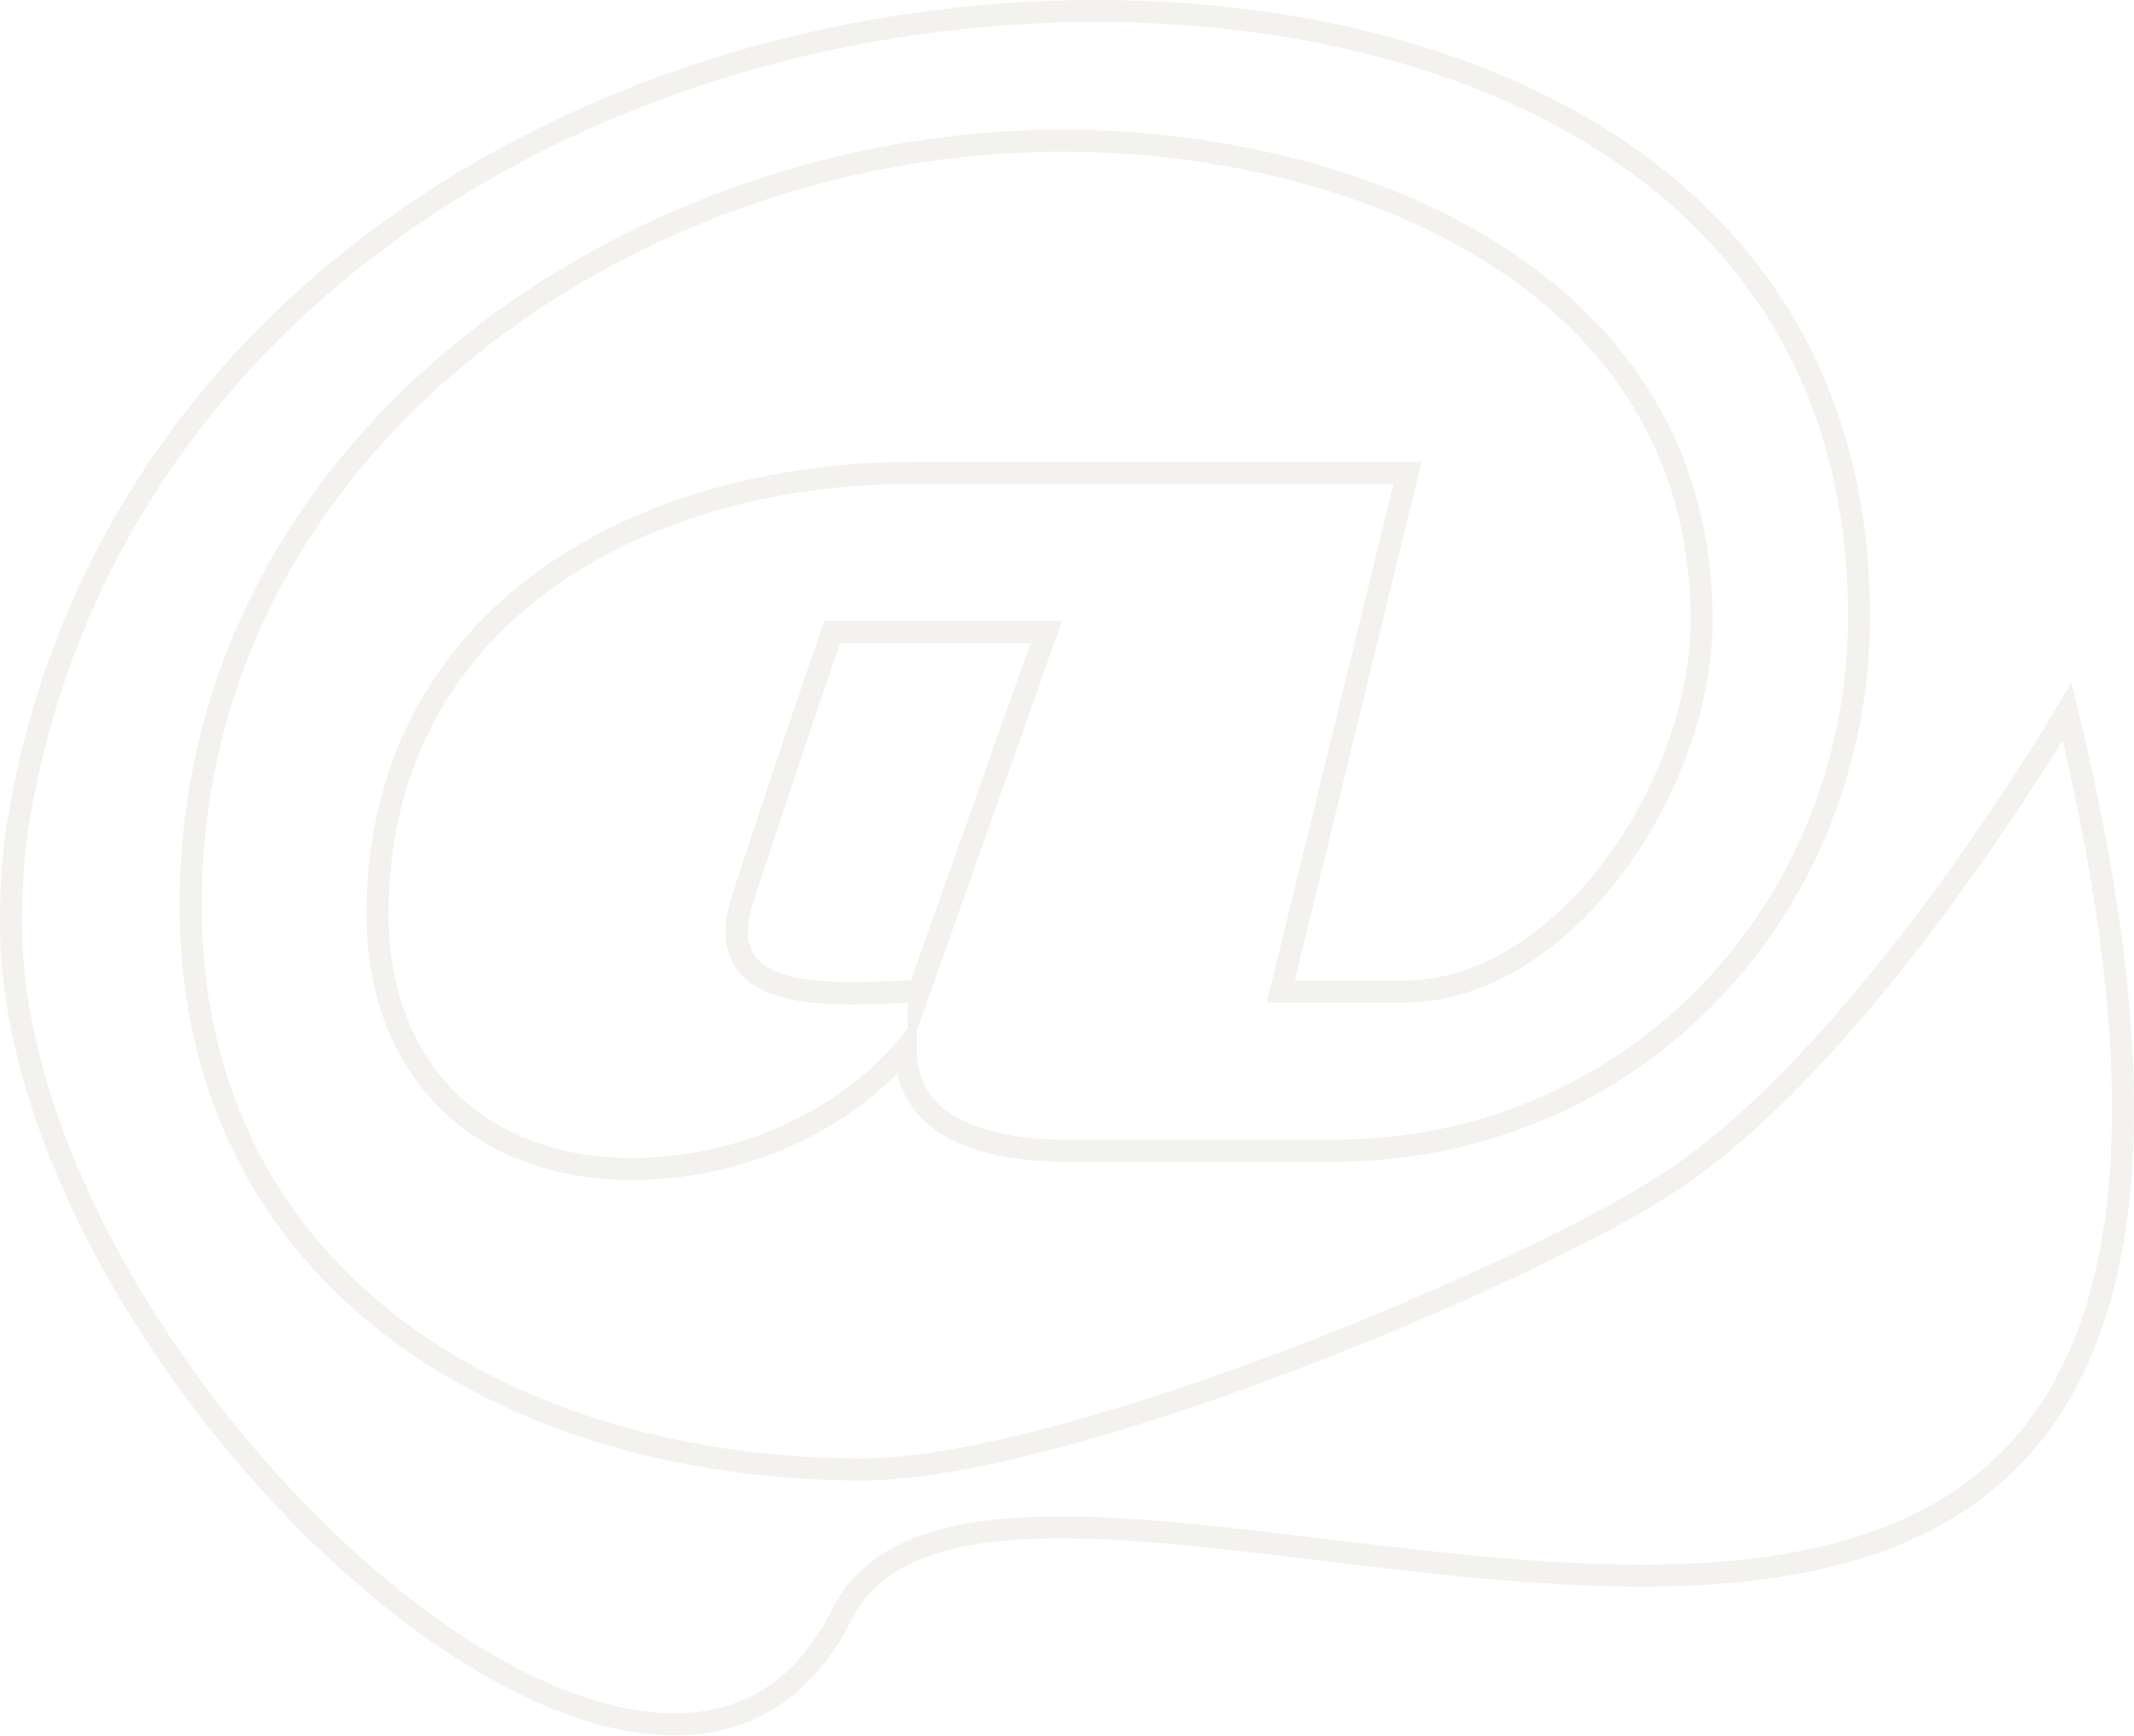
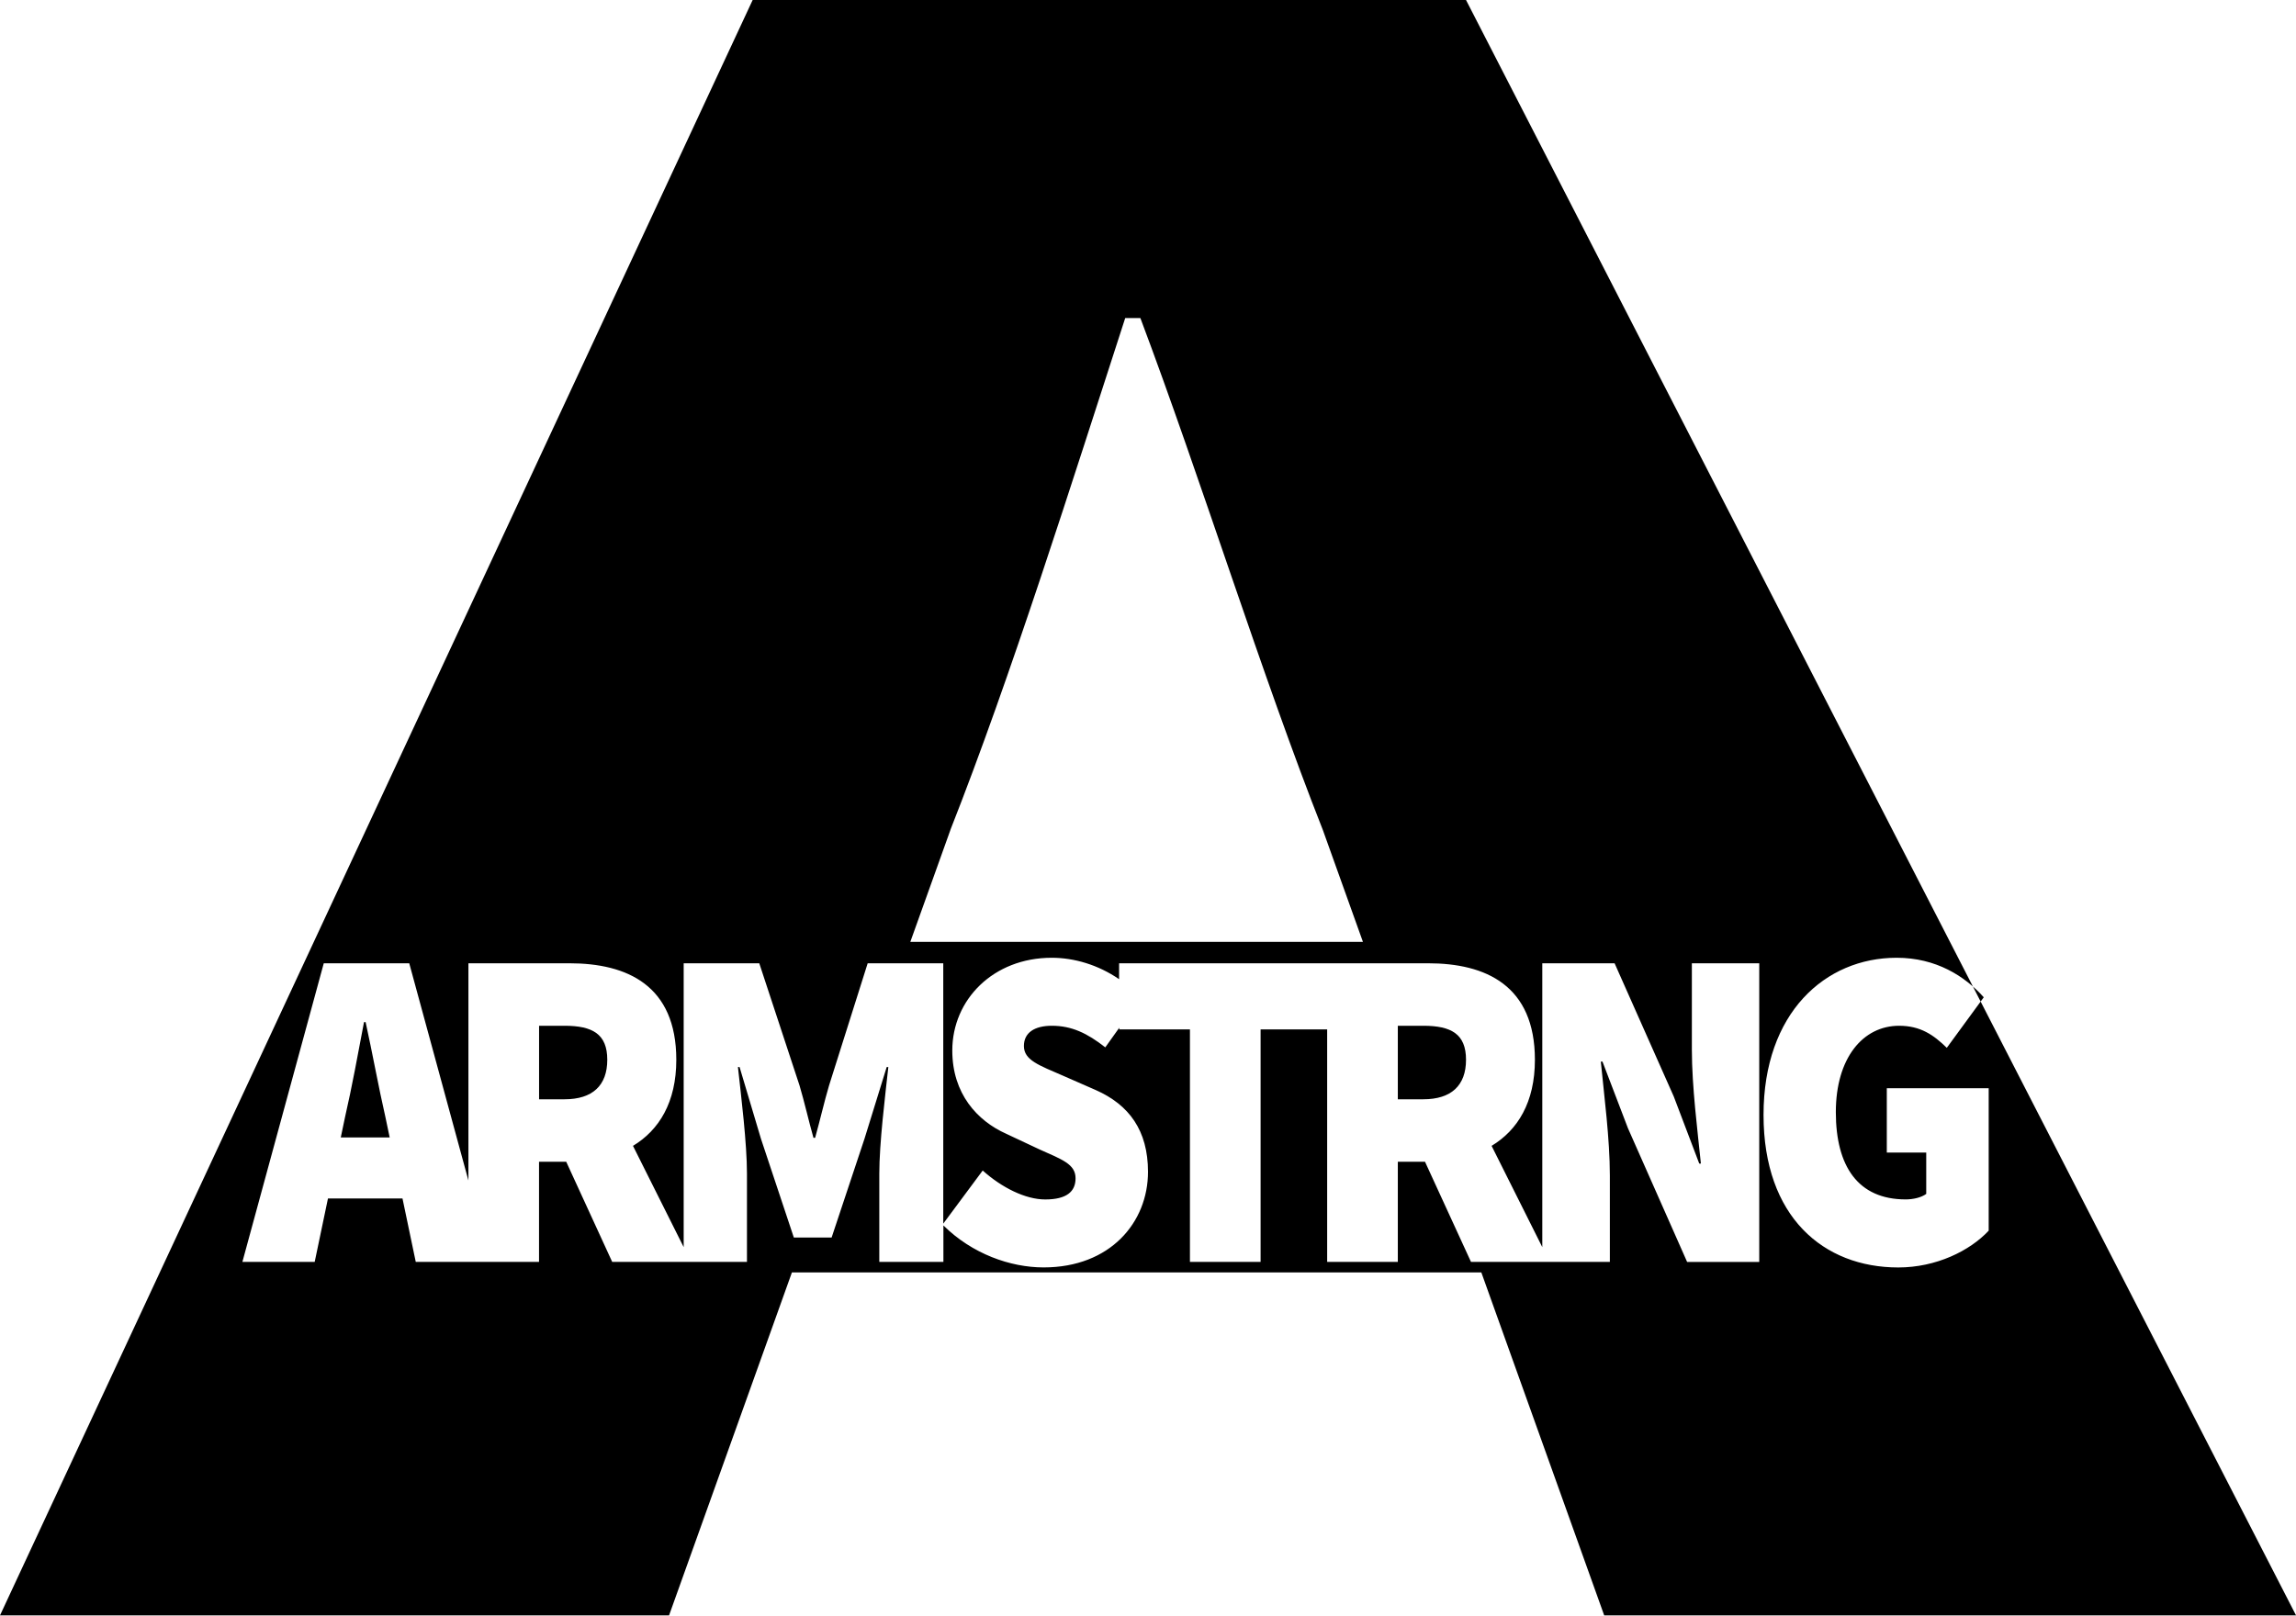
- <svg xmlns="http://www.w3.org/2000/svg" id="Layer_1" data-name="Layer 1" viewBox="0 0 96.94 78.84">
-   <path d="M33.78,40.7c-1.86,5.38,5.06,4.34,7.96,4.34l5.79-16.34h-9.72c-1.04,2.9-4.03,11.99-4.03,11.99Z" style="fill: none; stroke: #f3f2ee; stroke-miterlimit: 10;" />
-   <path d="M93.9,32.32s-8.84,15.17-17.83,21.24c-6.25,4.22-27.61,13.2-36.92,13.2-15.71,0-30.49-8.37-30.49-25.64C8.66,20.14,28.72,6.39,48.25,6.39c13.34,0,29.05,6.3,29.05,21.81,0,7.44-6.2,16.85-13.54,16.85h-5.58l5.76-23.57h-22.4c-12.82,0-24.39,6.72-24.39,20.05,0,7.03,4.55,11.58,11.58,11.58,4.65,0,9.41-1.97,12.41-5.48,0,3.92,4.24,4.65,7.34,4.65h12.09c13.75,0,23.88-11.06,23.88-24.29C84.43,8.35,67.06.5,49.8.5,27.37.5,5.04,13.52.91,36.88c-.31,1.65-.41,3.41-.41,5.06,0,20.16,29.58,47.81,37.73,31.43,7.77-15.64,71.6,24.56,55.67-41.05ZM41.74,45.05c-2.9,0-9.82,1.04-7.96-4.34,0,0,3-9.1,4.03-11.99h9.72l-5.79,16.34Z" style="fill: none; stroke: #f3f2ee; stroke-miterlimit: 10;" />
+ <svg xmlns="http://www.w3.org/2000/svg" id="Layer_2" data-name="Layer 2" viewBox="0 0 503.64 354.43">
+   <path d="M321.58,0h-156.48L0,354.43h146.76l26.95-75.25h151.23l26.95,75.25h151.76L321.58,0ZM208.46,182.12c13.34-33.81,26.68-76.34,38.36-112.33h3.33c13.34,35.44,26.68,78.52,40.03,112.33l8.79,24.54h-99.29l8.79-24.54ZM385.94,276.88h-15.86l-12.98-29.34-5.59-14.62h-.36c.72,7.46,1.98,16.93,1.98,25v18.95h-30.46l-10.09-21.98h-5.96v21.98h-15.5v-51.01h-14.6v51.01h-15.5v-51.01h-15.5v-.37l-3.07,4.31c-3.97-3.12-7.39-4.74-11.72-4.74-3.79,0-6.13,1.51-6.13,4.44,0,3.12,3.33,4.23,8.65,6.55l7.12,3.12c7.3,3.23,11.45,8.87,11.45,17.94,0,11.09-8.29,20.97-22.89,20.97-7.32,0-15.7-2.98-21.99-9.21v8h-14.06v-19.36c0-6.65,1.26-16.83,1.98-23.39h-.36l-4.87,15.73-7.21,21.67h-8.29l-7.21-21.67-4.69-15.73h-.36c.72,6.55,1.98,16.74,1.98,23.39v19.36h-29.56l-10.09-21.98h-5.96v21.98h-27.04l-2.91-13.91h-16.35l-2.91,13.91h-15.86l17.85-65.52h18.75l12.98,47.66v-47.66h22.17c12.62,0,23.43,4.84,23.43,21.17,0,9.36-3.8,15.45-9.5,18.89l11.12,22.22v-62.28h16.58l8.83,26.81c1.08,3.63,1.98,7.66,3.06,11.49h.36c1.08-3.83,1.98-7.86,3.06-11.49l8.47-26.81h16.58v57.12l8.65-11.65c4.15,3.73,9.37,6.35,13.7,6.35,4.69,0,6.67-1.71,6.67-4.64,0-3.12-2.97-4.13-7.93-6.35l-7.3-3.43c-6.31-2.82-11.81-8.77-11.81-18.25,0-11.19,9.01-20.36,21.81-20.36,4.9,0,10.18,1.54,14.78,4.7v-3.49h67.78c12.62,0,23.43,4.84,23.43,21.17,0,9.36-3.8,15.45-9.5,18.89l11.12,22.22v-62.28h15.86l12.98,29.23,5.59,14.72h.36c-.72-7.06-1.98-16.94-1.98-25v-18.95h14.78v65.52ZM416.4,278.09c-16.4,0-29.56-11.09-29.56-33.47s13.52-34.48,29.2-34.48c8.65,0,14.96,4.03,19.11,8.67l-8.11,11.09c-2.88-2.82-5.77-4.84-10.46-4.84-7.93,0-13.88,7.06-13.88,18.95s4.87,19.15,15.32,19.15c1.62,0,3.42-.4,4.51-1.21v-9.07h-8.65v-14.11h22.35v31.25c-4.15,4.44-11.54,8.07-19.83,8.07Z" />
+   <path d="M133.21,232.52c0-5.65-3.24-7.46-9.37-7.46h-5.59v16.13h5.59c6.13,0,9.37-3.02,9.37-8.67Z" />
+   <path d="M321.58,232.52c0-5.65-3.24-7.46-9.37-7.46h-5.59v16.13h5.59c6.13,0,9.37-3.02,9.37-8.67Z" />
+   <path d="M80.21,224.26h-.36c-1.26,6.65-2.7,14.52-4.15,20.77l-.95,4.54h10.73l-.95-4.54c-1.44-6.25-2.88-14.21-4.33-20.77Z" />
</svg>
